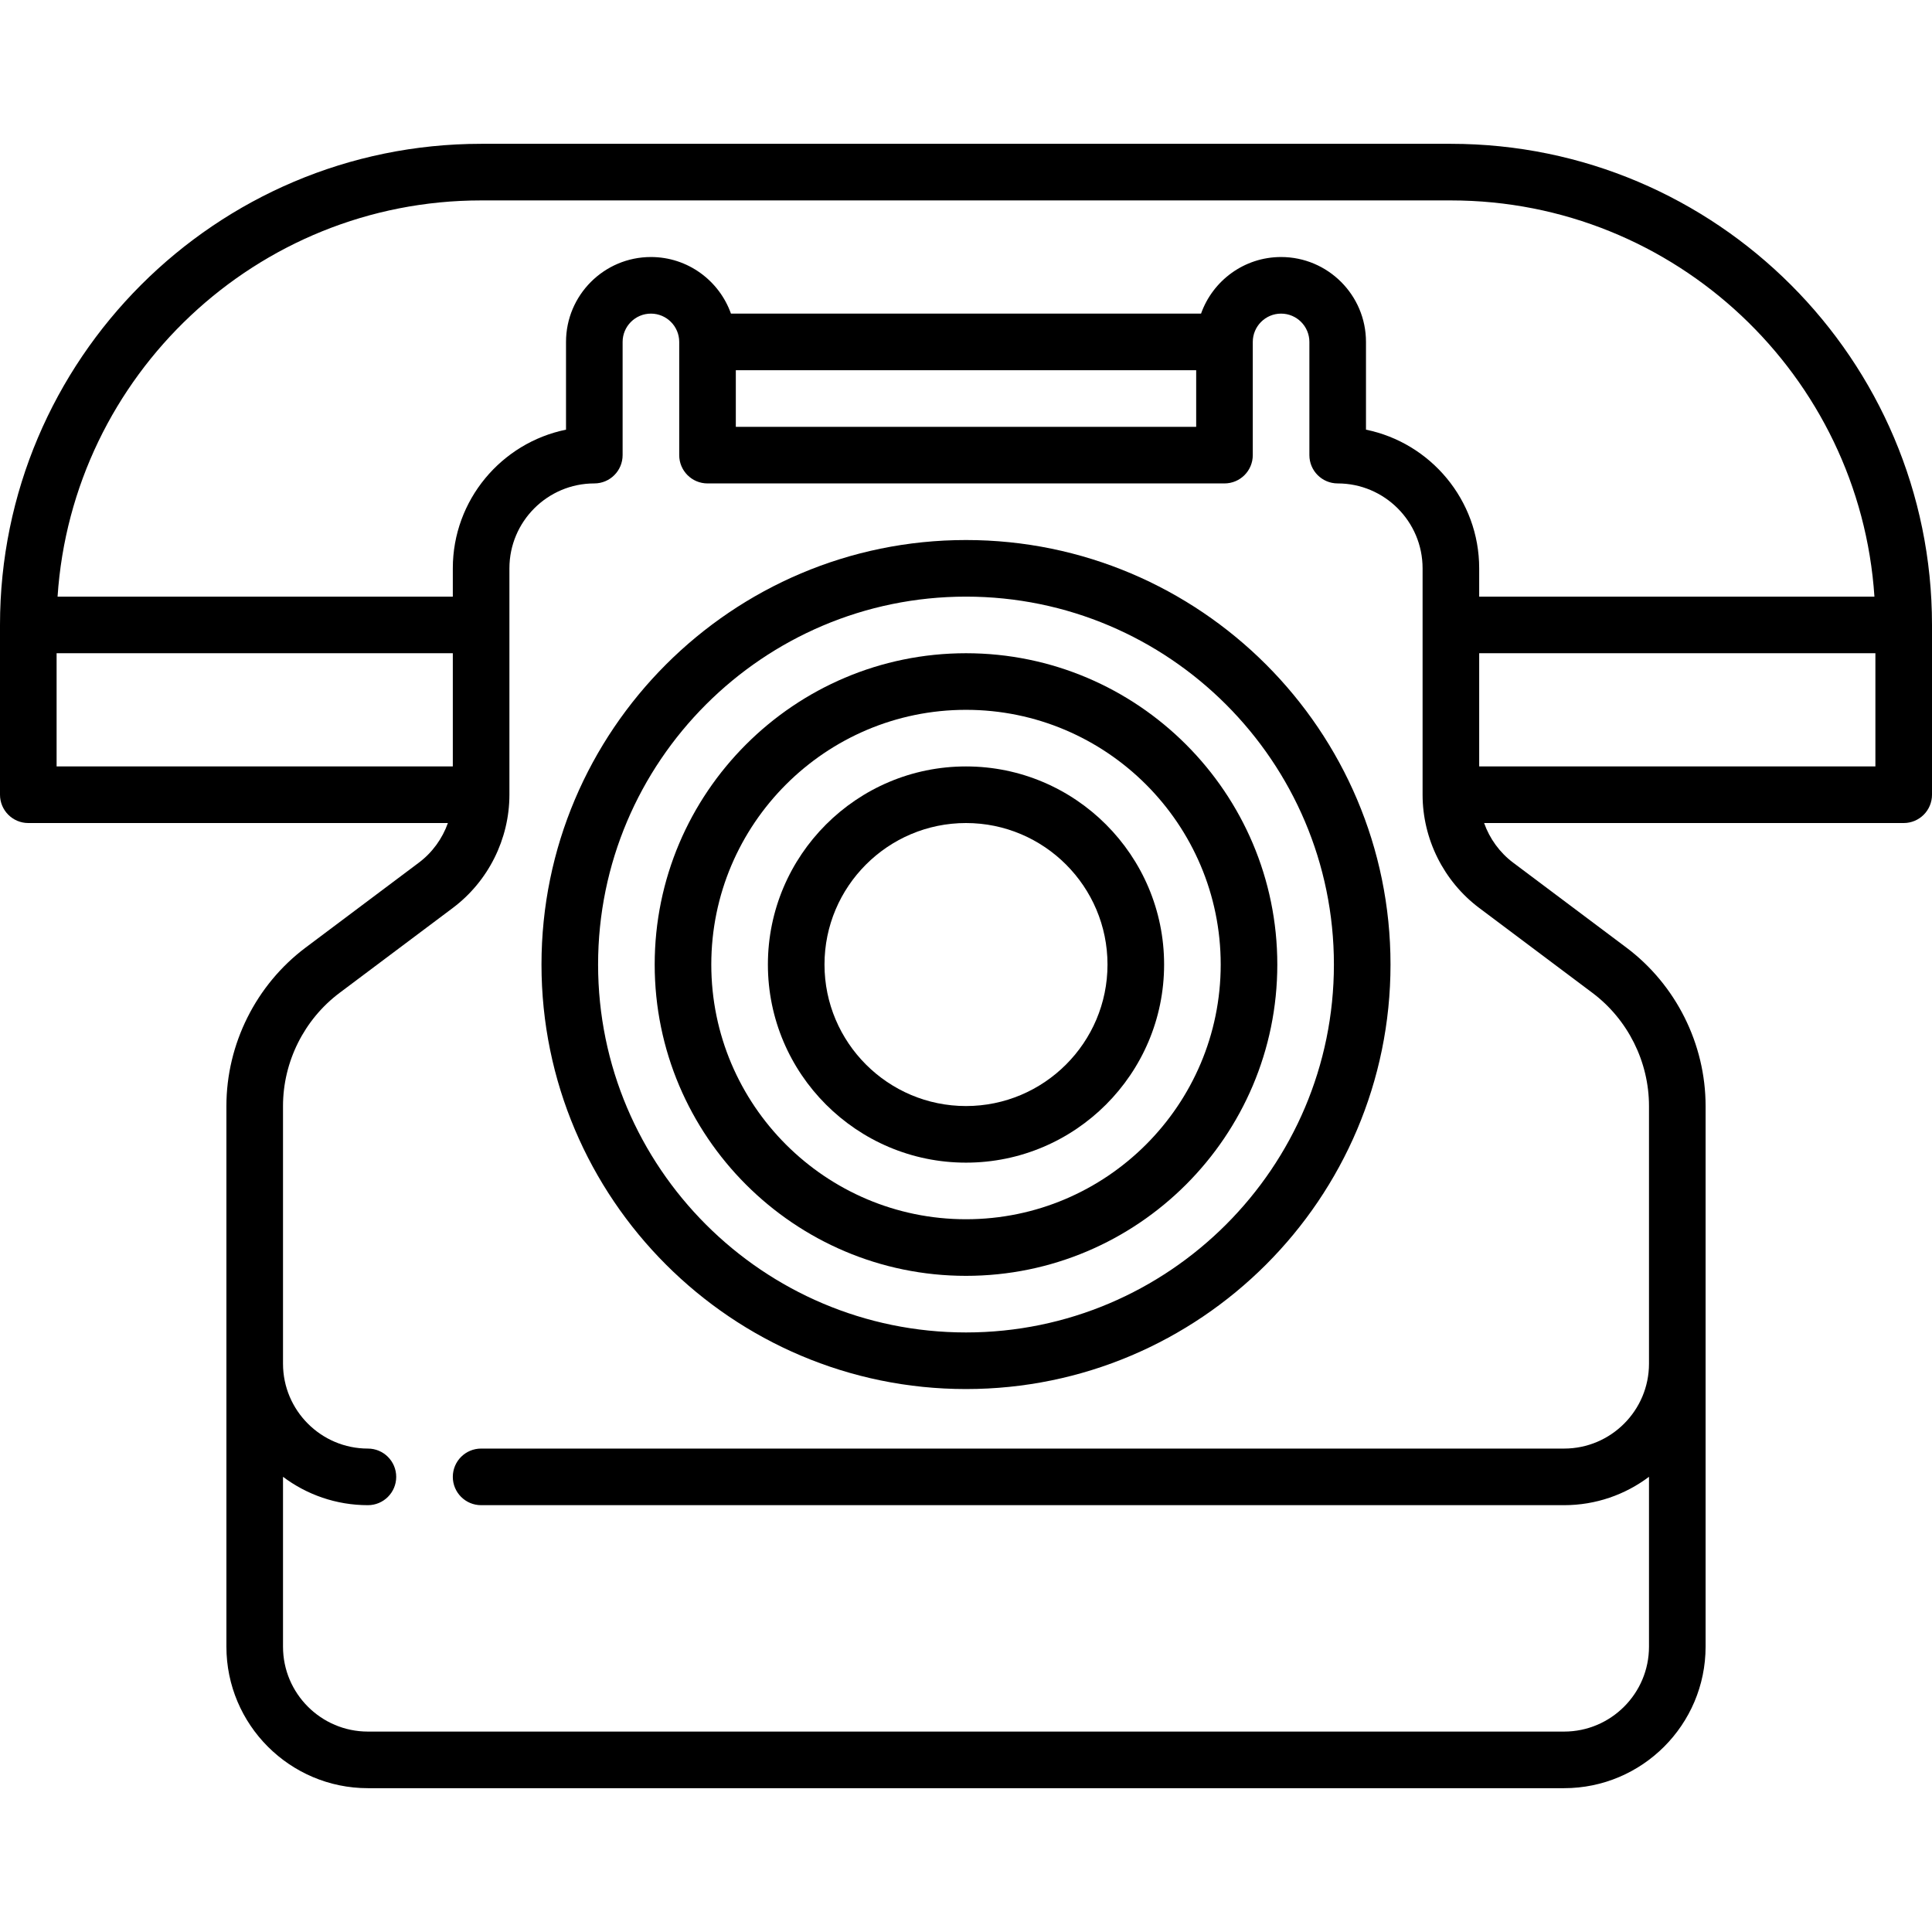
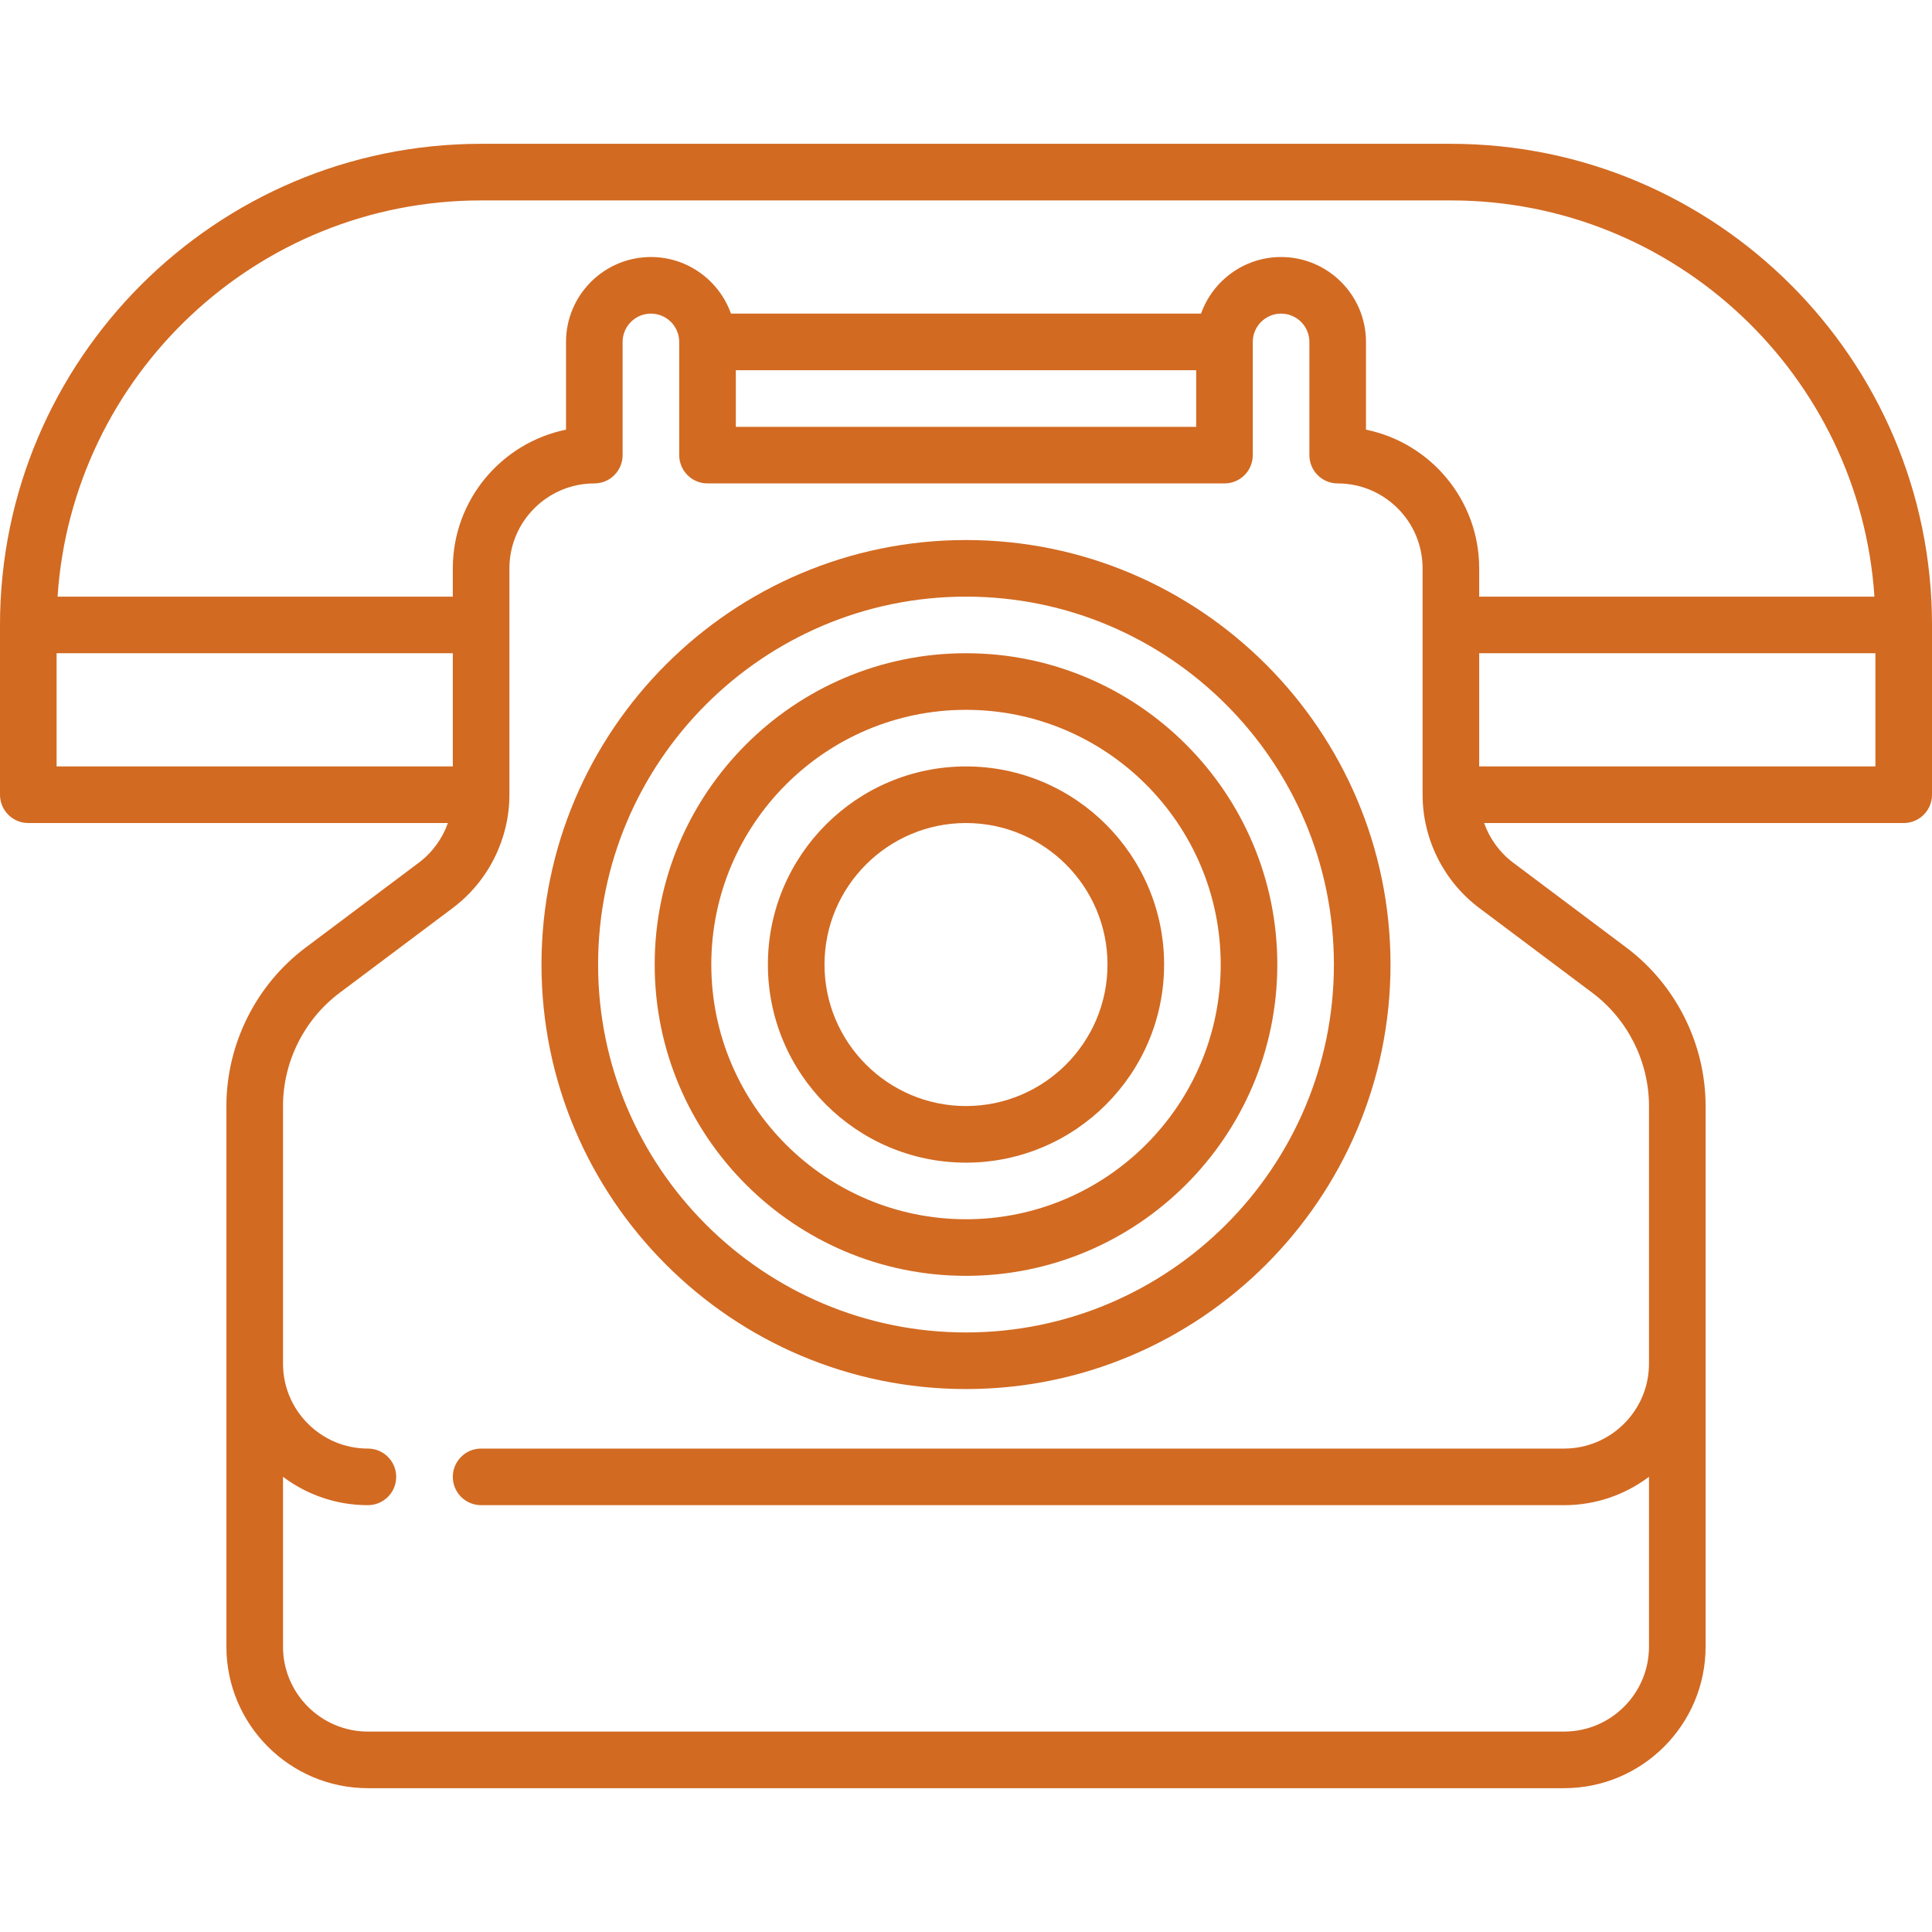
<svg xmlns="http://www.w3.org/2000/svg" id="Capa_1" enable-background="new 0 0 512 512" height="512" viewBox="0 0 512 512" width="512">
  <g>
-     <path d="m384.5 38.113h-257c-70.304 0-127.5 57.196-127.5 127.5v45c0 4.142 3.358 7.5 7.5 7.5h111.197c-1.469 4.134-4.124 7.82-7.697 10.5l-30 22.5c-13.149 9.862-21 25.563-21 42v143.274c0 20.678 16.822 37.5 37.5 37.5h317c20.678 0 37.5-16.822 37.5-37.5v-143.274c0-16.437-7.851-32.138-21-42l-30-22.5c-3.572-2.68-6.228-6.366-7.697-10.5h111.197c4.142 0 7.5-3.358 7.5-7.5v-45c0-70.304-57.196-127.5-127.5-127.5zm-257 15h257c59.512 0 108.371 46.451 112.244 105h-104.744v-7.5c0-18.109-12.905-33.262-30-36.747v-23.253c0-12.407-10.093-22.5-22.5-22.5-9.778 0-18.114 6.271-21.21 15h-124.58c-3.096-8.729-11.432-15-21.21-15-12.407 0-22.5 10.093-22.5 22.5v23.253c-17.095 3.485-30 18.637-30 36.747v7.5h-104.744c3.873-58.549 52.732-105 112.244-105zm67.5 45h122v15h-122zm-180 75h105v30h-105zm407 90c9.393 7.044 15 18.259 15 30v68.274c0 12.407-10.093 22.5-22.5 22.5h-287c-4.142 0-7.5 3.358-7.5 7.5s3.358 7.5 7.5 7.5h287c8.436 0 16.228-2.801 22.5-7.52v45.02c0 12.407-10.093 22.5-22.5 22.5h-317c-12.407 0-22.5-10.093-22.5-22.5v-45.02c6.272 4.719 14.064 7.52 22.5 7.52 4.142 0 7.5-3.358 7.5-7.5s-3.358-7.5-7.5-7.5c-12.407 0-22.5-10.093-22.5-22.5v-68.274c0-11.74 5.607-22.956 15-30l30-22.5c9.393-7.045 15-18.26 15-30v-60c0-12.407 10.093-22.5 22.5-22.5 4.142 0 7.5-3.358 7.5-7.5v-30c0-4.136 3.364-7.5 7.5-7.5s7.5 3.364 7.5 7.5v30c0 4.142 3.358 7.5 7.5 7.5h137c4.142 0 7.5-3.358 7.5-7.5v-30c0-4.136 3.364-7.5 7.5-7.5s7.5 3.364 7.5 7.5v30c0 4.142 3.358 7.5 7.5 7.5 12.407 0 22.5 10.093 22.5 22.5v60c0 11.74 5.607 22.955 15 30zm-30-60v-30h105v30z" />
-     <path d="m256 143.113c-62.033 0-112.5 50.467-112.5 112.5s50.467 112.5 112.5 112.5 112.5-50.467 112.5-112.5-50.467-112.5-112.5-112.5zm0 210c-53.762 0-97.5-43.738-97.5-97.5s43.738-97.5 97.5-97.5 97.5 43.738 97.5 97.5-43.738 97.5-97.5 97.5z" />
-     <path d="m256 203.113c-28.949 0-52.5 23.551-52.5 52.5s23.551 52.5 52.5 52.5 52.5-23.551 52.5-52.5-23.551-52.5-52.5-52.5zm0 90c-20.678 0-37.5-16.822-37.5-37.5s16.822-37.5 37.5-37.5 37.5 16.822 37.5 37.5-16.822 37.5-37.5 37.5z" />
-     <path d="m256 173.113c-45.491 0-82.5 37.009-82.5 82.5s37.009 82.5 82.5 82.5 82.5-37.009 82.5-82.5-37.009-82.5-82.5-82.5zm0 150c-37.22 0-67.5-30.28-67.5-67.5s30.28-67.5 67.5-67.5 67.5 30.28 67.5 67.5-30.28 67.5-67.5 67.5z" />
+     <path fill="#d26a22" d="m384.5 38.113h-257c-70.304 0-127.5 57.196-127.5 127.5v45c0 4.142 3.358 7.5 7.5 7.5h111.197c-1.469 4.134-4.124 7.82-7.697 10.5l-30 22.5c-13.149 9.862-21 25.563-21 42v143.274c0 20.678 16.822 37.5 37.5 37.5h317c20.678 0 37.5-16.822 37.5-37.5v-143.274c0-16.437-7.851-32.138-21-42l-30-22.5c-3.572-2.68-6.228-6.366-7.697-10.5h111.197c4.142 0 7.5-3.358 7.5-7.5v-45c0-70.304-57.196-127.5-127.5-127.5zm-257 15h257c59.512 0 108.371 46.451 112.244 105h-104.744v-7.5c0-18.109-12.905-33.262-30-36.747v-23.253c0-12.407-10.093-22.5-22.5-22.5-9.778 0-18.114 6.271-21.21 15h-124.58c-3.096-8.729-11.432-15-21.21-15-12.407 0-22.5 10.093-22.5 22.5v23.253c-17.095 3.485-30 18.637-30 36.747v7.5h-104.744c3.873-58.549 52.732-105 112.244-105zm67.5 45h122v15h-122zm-180 75h105v30h-105zm407 90c9.393 7.044 15 18.259 15 30v68.274c0 12.407-10.093 22.5-22.5 22.5h-287c-4.142 0-7.5 3.358-7.5 7.5s3.358 7.5 7.5 7.5h287c8.436 0 16.228-2.801 22.5-7.52v45.02c0 12.407-10.093 22.5-22.5 22.5h-317c-12.407 0-22.5-10.093-22.5-22.5v-45.02c6.272 4.719 14.064 7.52 22.5 7.52 4.142 0 7.5-3.358 7.5-7.5s-3.358-7.5-7.5-7.5c-12.407 0-22.5-10.093-22.5-22.5v-68.274c0-11.74 5.607-22.956 15-30l30-22.5c9.393-7.045 15-18.26 15-30v-60c0-12.407 10.093-22.5 22.5-22.5 4.142 0 7.5-3.358 7.5-7.5v-30c0-4.136 3.364-7.5 7.5-7.5s7.5 3.364 7.5 7.5v30c0 4.142 3.358 7.5 7.5 7.5h137c4.142 0 7.5-3.358 7.5-7.5v-30c0-4.136 3.364-7.5 7.5-7.5s7.5 3.364 7.5 7.5v30c0 4.142 3.358 7.5 7.5 7.5 12.407 0 22.5 10.093 22.5 22.5v60c0 11.74 5.607 22.955 15 30zm-30-60v-30h105v30z" />
+     <path fill="#d26a22" d="m256 143.113c-62.033 0-112.5 50.467-112.5 112.5s50.467 112.5 112.5 112.5 112.5-50.467 112.5-112.5-50.467-112.5-112.5-112.5zm0 210c-53.762 0-97.5-43.738-97.5-97.5s43.738-97.5 97.5-97.5 97.5 43.738 97.5 97.5-43.738 97.5-97.5 97.5z" />
+     <path fill="#d26a22" d="m256 203.113c-28.949 0-52.5 23.551-52.5 52.5s23.551 52.5 52.5 52.5 52.5-23.551 52.5-52.5-23.551-52.5-52.5-52.5zm0 90c-20.678 0-37.5-16.822-37.5-37.5s16.822-37.5 37.5-37.5 37.5 16.822 37.5 37.5-16.822 37.5-37.5 37.5z" />
+     <path fill="#d26a22" d="m256 173.113c-45.491 0-82.5 37.009-82.5 82.5s37.009 82.5 82.5 82.5 82.5-37.009 82.5-82.5-37.009-82.5-82.5-82.5zm0 150c-37.22 0-67.5-30.28-67.5-67.5s30.28-67.5 67.5-67.5 67.5 30.28 67.5 67.5-30.28 67.5-67.5 67.5z" />
  </g>
</svg>
